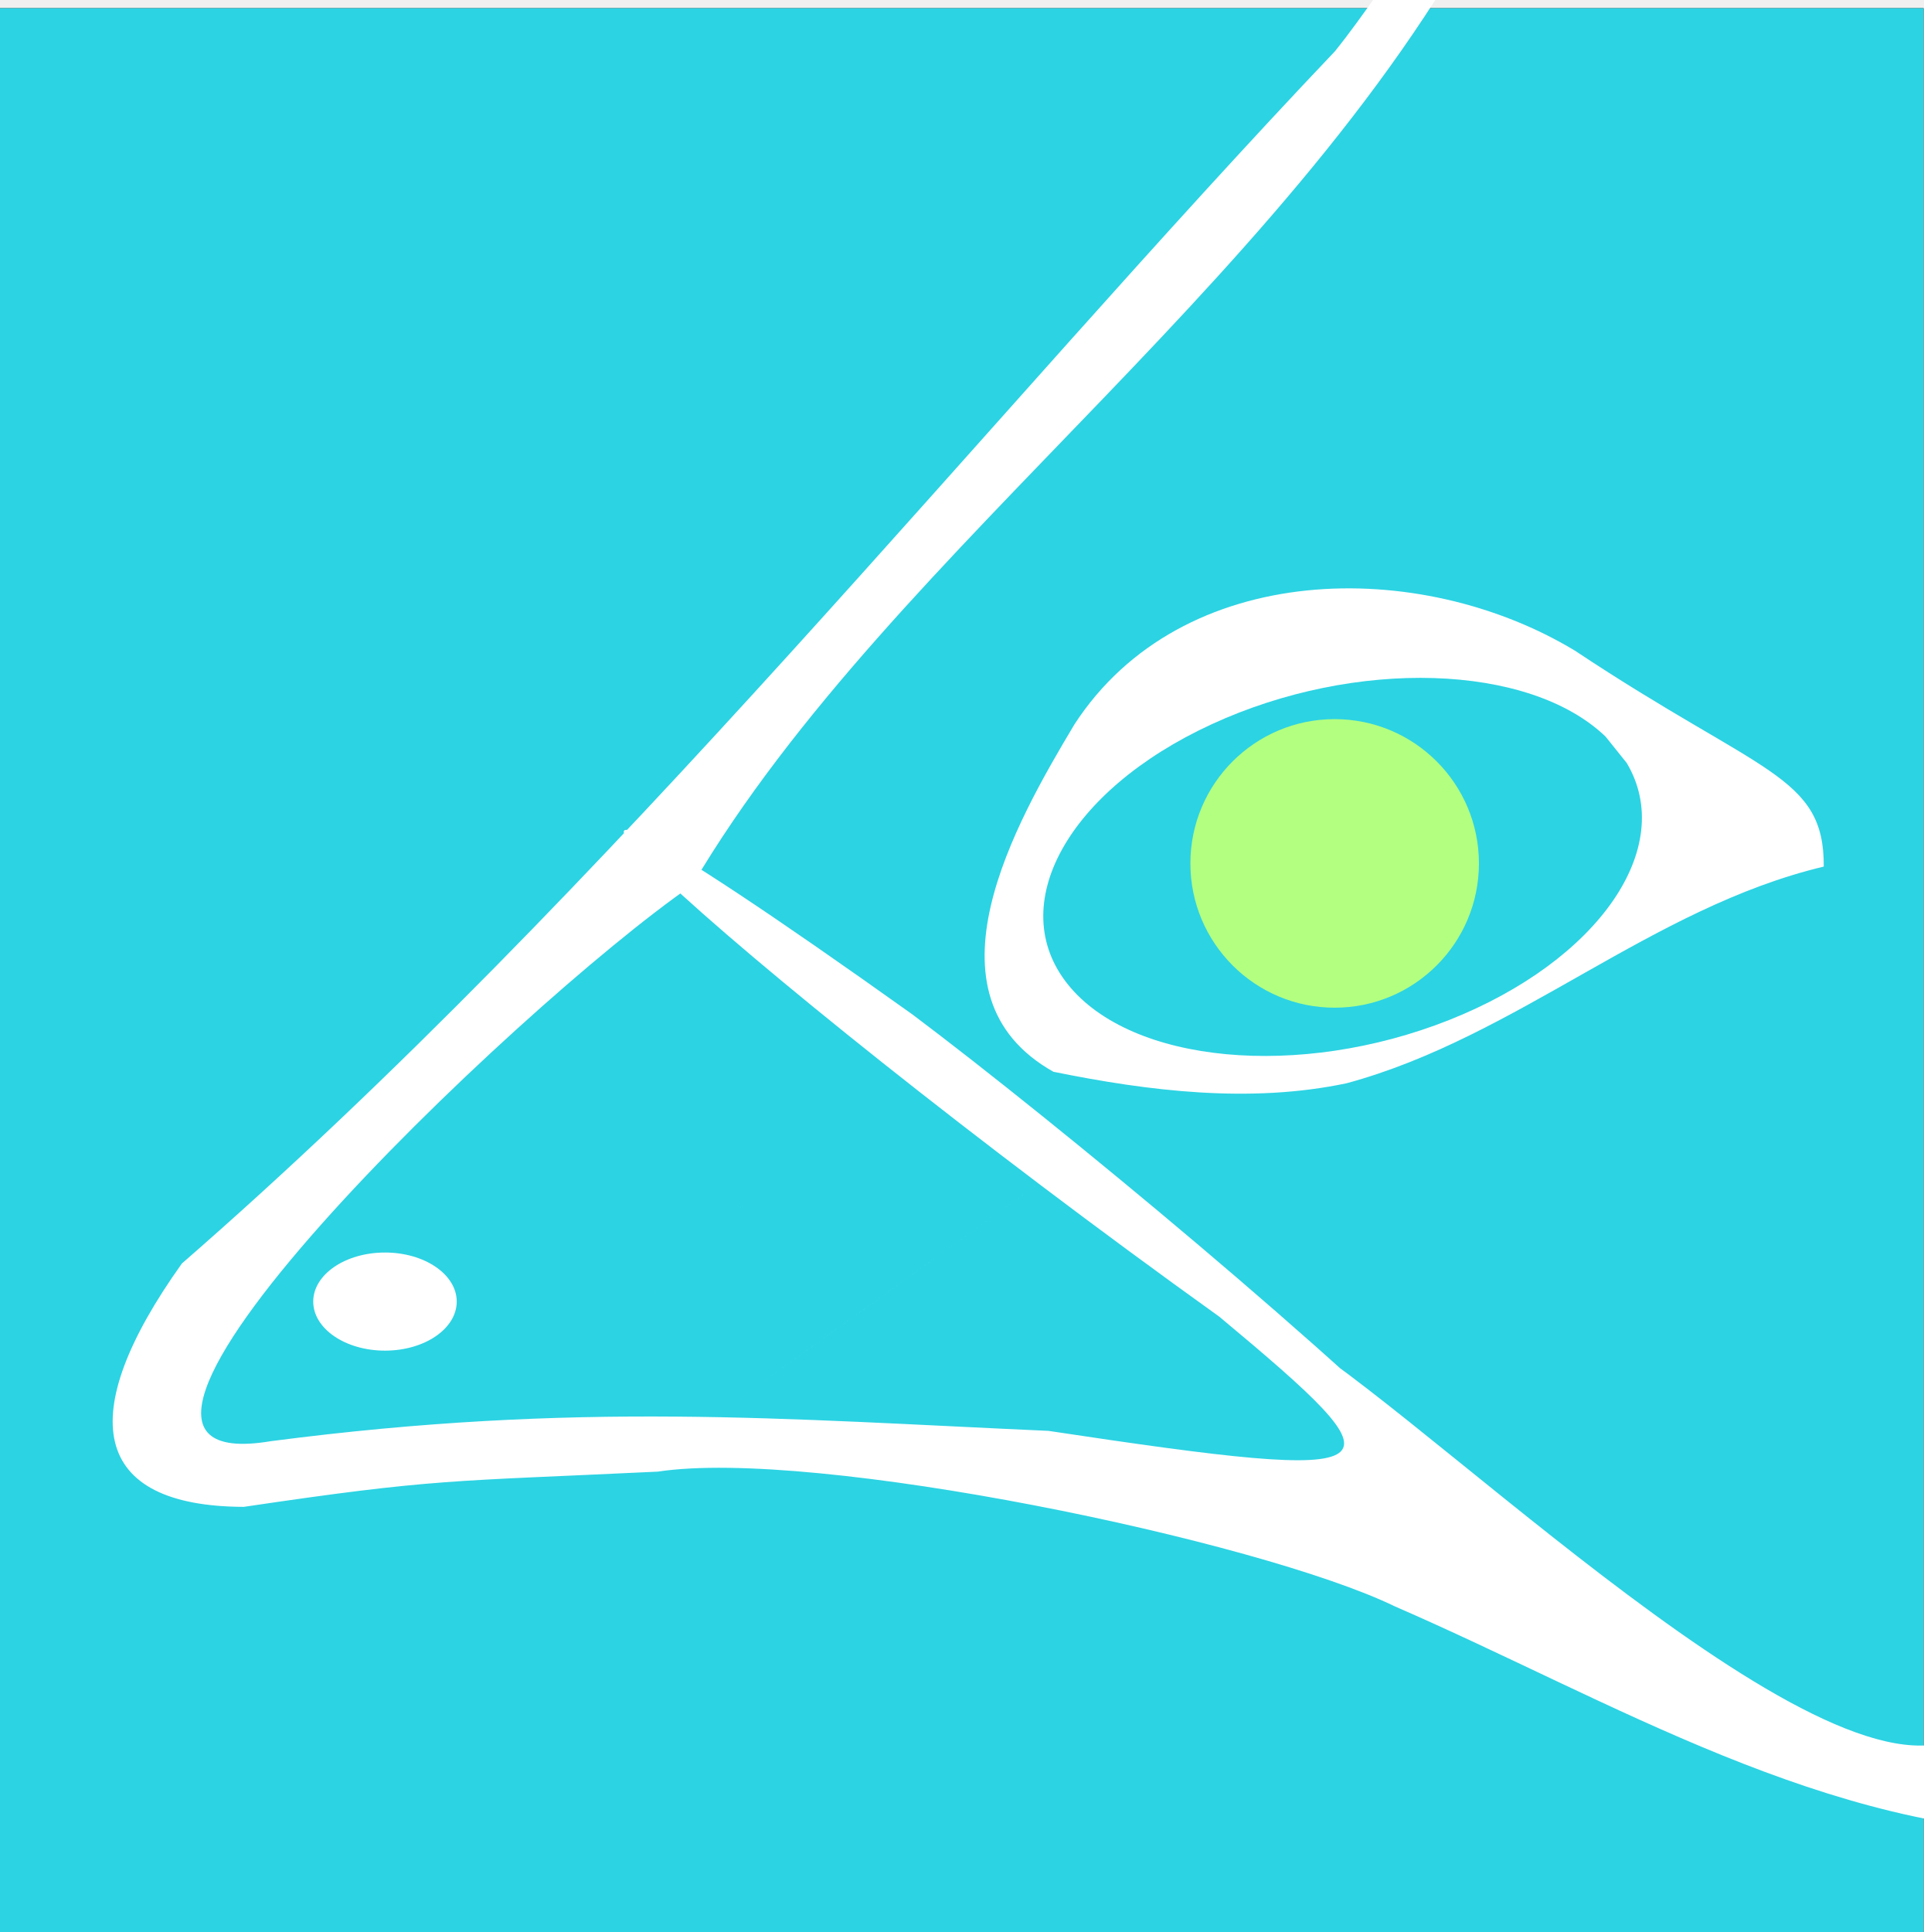
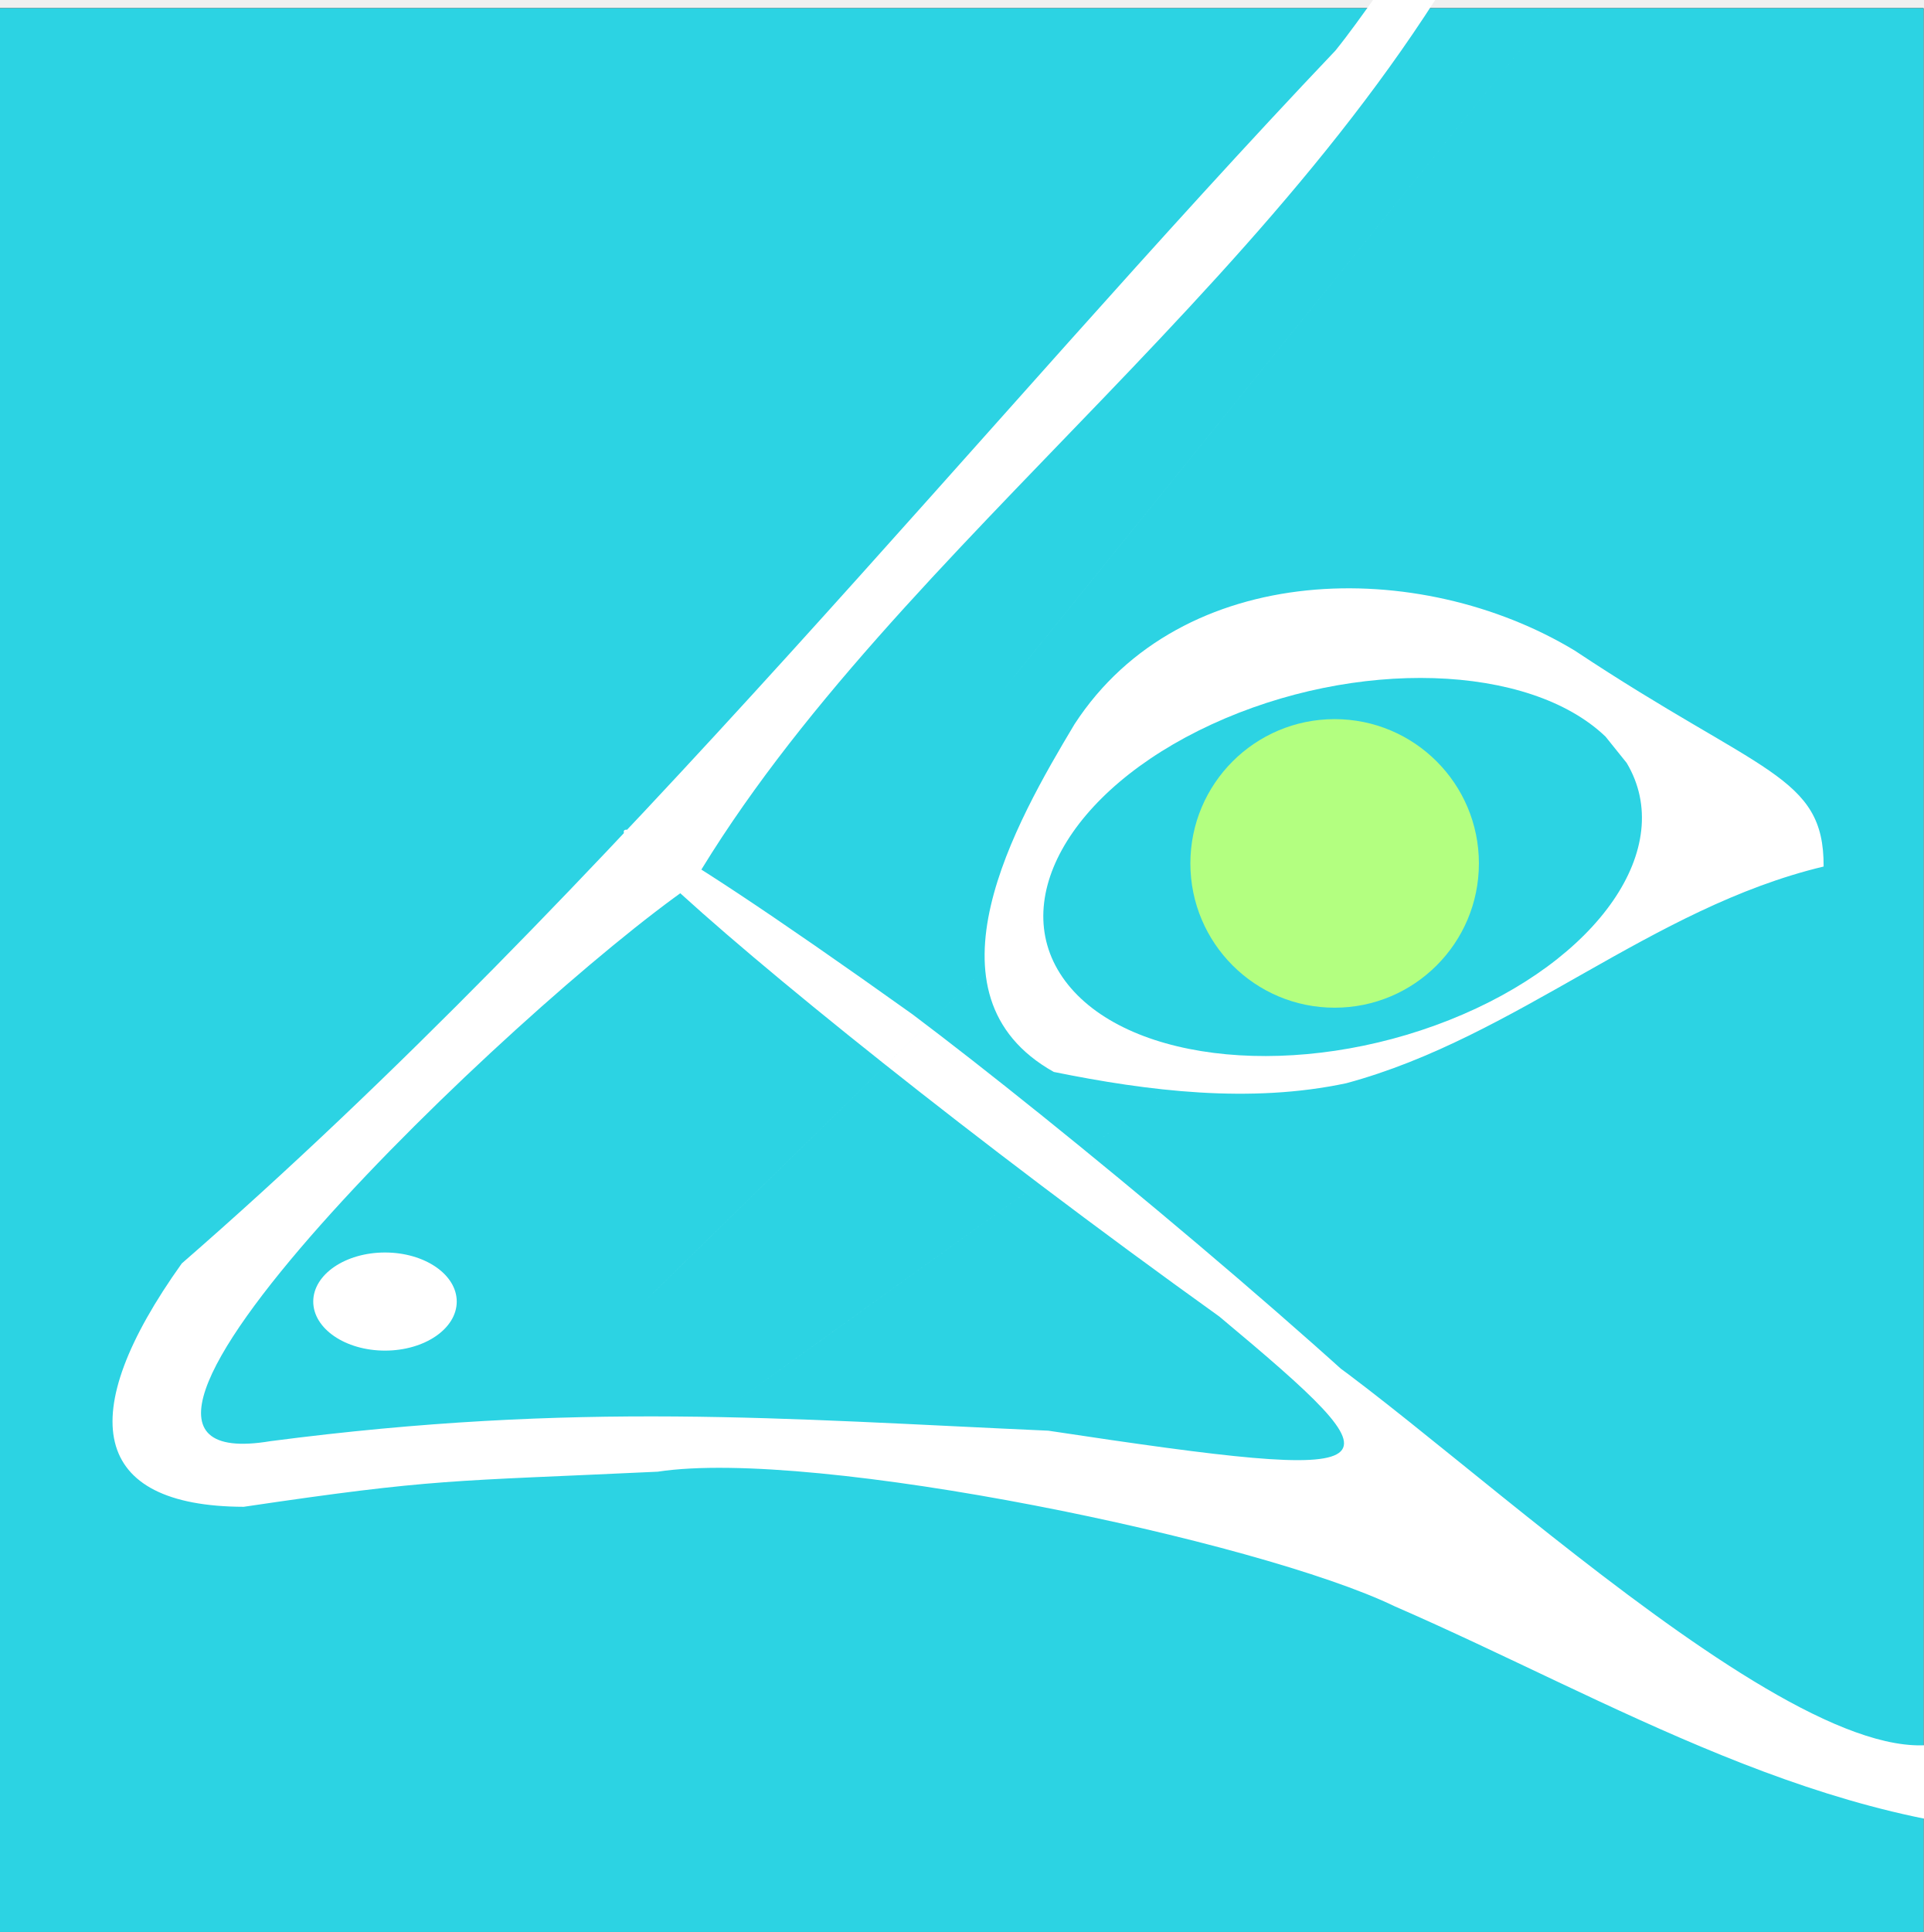
- <svg xmlns="http://www.w3.org/2000/svg" width="20mm" height="20.085mm" viewBox="0 0 20 20.085" version="1.1" id="svg3834" style="enable-background:new">
-   <defs id="defs3828">
-     </defs>
-   <g id="layer1" transform="translate(-181.1572,-221.0978)" style="display:inline">
-     <g id="layer3" style="display:inline">
-       <rect id="rect30" width="20" height="20" x="181.157" y="221.183" style="stroke-width:0.265" />
-       <rect style="fill:#2cd3e3;fill-opacity:1;stroke-width:0.265;opacity:1" id="rect48" width="20" height="20" x="181.157" y="221.183" />
+ <svg xmlns="http://www.w3.org/2000/svg" width="20mm" height="75.913" style="enable-background:new" viewBox="0 0 20 20.085">
+   <g style="display:inline" transform="translate(-181.157 -221.098)">
+     <g style="display:inline">
+       <path d="M181.157 221.183h20v20h-20z" style="stroke-width:.265" />
+       <path d="M181.157 221.183h20v20h-20z" style="fill:#2cd3e3;fill-opacity:1;stroke-width:.265;opacity:1" />
    </g>
-     <g id="g25" transform="matrix(1.25,0,0,1.25,-45.47753,-55.59744)">
-       <g id="g4578" transform="translate(0.8477441,0.3453772)">
-         <path style="fill:#ffffff;fill-opacity:1;stroke-width:0.212" d="m 191.568,221.432 c 0.445,-0.549 1.003,-1.559 1.427,-1.474 -1.612,3.289 -5.094,5.56 -6.776,8.413 -1.481,1.023 -5.592,4.976 -3.508,4.626 2.554,-0.333 4.269,-0.184 6.47,-0.086 2.979,0.449 2.99,0.359 1.422,-0.949 -4.084,-2.927 -7.389,-5.964 -2.553,-2.514 1.196,0.899 3.59,2.88 4.63,3.963 0.142,0.381 -1.369,-1.031 -1.633,-1.382 1.008,0.47 4.419,3.943 5.653,3.452 1.117,-0.364 1.543,-1.488 2.642,-0.915 0.74,-0.529 -0.812,-1.847 0.109,-2.455 1.181,-0.184 -0.29,-1.518 0.937,-1.872 0.727,-0.628 -1.094,-1.019 -1.521,-1.453 -0.896,-0.454 -0.355,-1.558 -0.004,-1.791 0.085,-1.038 1.782,-0.864 2.37,-1.667 0.74,-0.21 1.247,-1.13 0.109,-1.055 -1.291,-0.336 -2.483,0.386 -3.651,0.808 -0.757,0.436 -1.515,-0.374 -0.676,-0.912 0.086,-0.88 -0.493,-4.718 2.781,-3.063 0.341,0.764 -1.299,0.732 -1.568,1.45 -0.517,0.589 -0.823,1.367 -0.816,2.153 1.372,-0.614 1.593,-2.398 2.897,-3.097 0.623,-0.979 1.021,0.862 0.097,0.717 -0.415,0.464 -1.827,1.328 -1.437,1.647 1,-0.747 2.165,-0.208 3.174,0.036 1.133,0.972 -0.769,1.662 -1.407,2.196 -0.721,0.395 -1.489,0.733 -1.531,1.609 -0.814,-0.323 0.124,1.142 0.65,1.275 0.433,0.207 0.911,0.447 0.507,-0.128 0.302,-0.536 1.102,0.28 0.459,-0.445 0.048,-1.2 1.968,-0.764 2.647,-1.56 1.004,-0.72 -0.085,-1.227 -0.85,-1.005 -0.502,0.06 -1.079,-0.439 -0.224,-0.394 0.833,-0.141 2.915,0.254 1.946,1.413 -1.063,0.52 -1.398,1.495 -1.688,2.537 -0.644,0.889 0.057,1.66 0.514,2.213 -0.075,1.025 -0.97,1.828 -1.6,2.589 -0.342,0.343 -1.172,0.994 -0.403,0.266 0.927,-1.037 1.171,-2.971 -0.091,-3.847 -0.844,-0.401 -0.986,0.469 -0.617,1.009 -0.259,0.8 -0.875,1.542 -0.227,2.355 -0.137,1.169 -1.305,0.098 -1.985,0.715 -0.946,0.268 -0.569,0.544 -1.542,0.669 1.686,0.554 2.107,-0.092 3.789,-0.347 -0.646,0.756 -1.805,1.109 -2.812,1.13 -2.031,-0.002 -3.809,-1.107 -5.615,-1.891 -1.129,-0.548 -4.826,-1.32 -6.131,-1.121 -1.74,0.083 -1.837,0.055 -3.444,0.293 -1.264,-0.004 -1.421,-0.755 -0.515,-2.024 3.579,-3.115 6.691,-7.032 9.596,-10.087 z m -1.14,8.464 c -6.645,4.789 -3.323,2.394 0,0 z m -1.203,0.03 c -1.141,-0.639 -0.313,-2.079 0.173,-2.892 0.892,-1.37 2.87,-1.392 4.162,-0.612 1.549,1.03 2.074,1.034 2.07,1.796 -1.437,0.343 -2.552,1.419 -3.969,1.802 -0.799,0.169 -1.644,0.066 -2.436,-0.095 z m 3.572,-0.779 c 1.353,-0.05 0.642,-1.879 -0.278,-2.062 -2.331,-0.631 -2.849,0.97 -3.34,1.465 0.045,1.376 2.359,1.396 3.297,0.775 0.107,-0.06 -0.108,0.058 0,0 z m -3.618,-0.597 c -5.812,5.686 -2.906,2.843 0,0 z m 4.874,-8.294 c -9.062,11.216 -4.531,5.608 0,0 z" id="path3882" />
-       </g>
-     </g>
-     <ellipse style="fill:#ffffff;fill-opacity:1;stroke-width:0.265" id="path4583" cx="185.16" cy="234.629" rx="0.746" ry="0.51" />
+     <path d="M191.568 221.432c.445-.55 1.003-1.56 1.427-1.475-1.612 3.29-5.094 5.56-6.777 8.413-1.48 1.023-5.592 4.976-3.508 4.627 2.555-.333 4.27-.185 6.47-.087 2.98.45 2.99.36 1.423-.949-4.084-2.927-7.389-5.964-2.553-2.514 1.196.899 3.59 2.88 4.63 3.962.141.381-1.37-1.03-1.634-1.381 1.008.47 4.42 3.942 5.653 3.452 1.117-.364 1.544-1.489 2.642-.915.74-.53-.812-1.847.109-2.455 1.181-.185-.29-1.518.937-1.872.727-.628-1.094-1.02-1.52-1.453-.897-.454-.356-1.558-.005-1.79.085-1.038 1.783-.865 2.37-1.668.74-.21 1.247-1.13.109-1.055-1.291-.336-2.483.386-3.651.809-.758.436-1.515-.375-.676-.913.086-.88-.493-4.718 2.781-3.063.341.765-1.3.733-1.568 1.45a3.263 3.263 0 0 0-.816 2.154c1.372-.614 1.593-2.399 2.896-3.098.624-.978 1.022.863.097.717-.415.464-1.827 1.328-1.437 1.647 1-.747 2.165-.208 3.174.036 1.133.972-.77 1.661-1.408 2.196-.72.395-1.49.733-1.53 1.61-.814-.323.123 1.141.65 1.275.433.207.91.447.507-.128.302-.536 1.101.28.46-.446.047-1.2 1.968-.764 2.646-1.56 1.004-.72-.085-1.226-.85-1.004-.502.06-1.08-.44-.224-.394.833-.141 2.915.254 1.946 1.413-1.063.52-1.397 1.495-1.688 2.536-.644.89.057 1.66.514 2.213-.075 1.025-.97 1.829-1.6 2.59-.342.342-1.171.993-.403.266.928-1.037 1.171-2.97-.09-3.847-.845-.4-.986.47-.617 1.01-.26.8-.876 1.542-.227 2.355-.137 1.169-1.306.098-1.985.715-.946.268-.57.544-1.543.669 1.686.554 2.107-.093 3.79-.347-.646.756-1.805 1.108-2.812 1.13-2.031-.002-3.81-1.107-5.615-1.892-1.13-.547-4.827-1.32-6.131-1.12-1.74.082-1.837.054-3.444.292-1.265-.004-1.421-.755-.515-2.024 3.58-3.115 6.691-7.032 9.596-10.087zm-1.14 8.464c-6.645 4.789-3.323 2.394 0 0zm-1.203.03c-1.141-.64-.313-2.08.173-2.892.891-1.37 2.87-1.392 4.161-.612 1.55 1.03 2.074 1.034 2.07 1.796-1.437.343-2.552 1.42-3.97 1.802-.798.17-1.643.067-2.435-.094zm3.571-.78c1.354-.05.643-1.88-.277-2.062-2.331-.631-2.85.97-3.34 1.465.045 1.377 2.359 1.397 3.297.776.106-.06-.108.057 0 0zm-3.617-.597c-5.813 5.687-2.906 2.844 0 0zm4.873-8.294c-9.061 11.216-4.53 5.608 0 0z" style="fill:#fff;fill-opacity:1;stroke-width:.212" transform="matrix(1.25 0 0 1.25 -44.418 -55.166)" />
+     <ellipse cx="185.16" cy="234.629" rx=".746" ry=".51" style="fill:#fff;fill-opacity:1;stroke-width:.265" />
  </g>
-   <g id="layer2" style="display:inline">
-     <path style="opacity:1;vector-effect:none;fill:#2cd3e3;fill-opacity:1;fill-rule:evenodd;stroke-width:0.437;stroke-linecap:butt;stroke-linejoin:miter;stroke-miterlimit:4;stroke-dasharray:none;stroke-dashoffset:0;stroke-opacity:1" id="path884" d="M 10.668,13.491 A 3.146,1.91 0 0 1 7.663,15.399 3.146,1.91 0 0 1 4.389,13.661 3.146,1.91 0 0 1 7.102,11.598 3.146,1.91 0 0 1 10.618,13.151" transform="matrix(0.9391676,-0.3434592,0.5110686,0.85954,0,0)" />
+   <g style="display:inline">
+     <path d="M10.668 13.49A3.146 1.91 0 0 1 7.663 15.4a3.146 1.91 0 0 1-3.274-1.738 3.146 1.91 0 0 1 2.713-2.063 3.146 1.91 0 0 1 3.516 1.553" style="opacity:1;vector-effect:none;fill:#2cd3e3;fill-opacity:1;fill-rule:evenodd;stroke-width:.437;stroke-linecap:butt;stroke-linejoin:miter;stroke-miterlimit:4;stroke-dasharray:none;stroke-dashoffset:0;stroke-opacity:1" transform="matrix(.93917 -.34346 .51107 .85954 0 0)" />
  </g>
-   <g id="layer4" style="display:inline">
-     <circle style="opacity:1;vector-effect:none;fill:#b3ff80;fill-opacity:1;fill-rule:evenodd;stroke-width:0.386;stroke-linecap:butt;stroke-linejoin:miter;stroke-miterlimit:4;stroke-dasharray:none;stroke-dashoffset:0;stroke-opacity:1" id="path907" cx="13.877" cy="8.976" r="1.5" />
+   <g style="display:inline">
+     <circle cx="13.877" cy="8.976" r="1.5" style="opacity:1;vector-effect:none;fill:#b3ff80;fill-opacity:1;fill-rule:evenodd;stroke-width:.386;stroke-linecap:butt;stroke-linejoin:miter;stroke-miterlimit:4;stroke-dasharray:none;stroke-dashoffset:0;stroke-opacity:1" />
  </g>
</svg>
